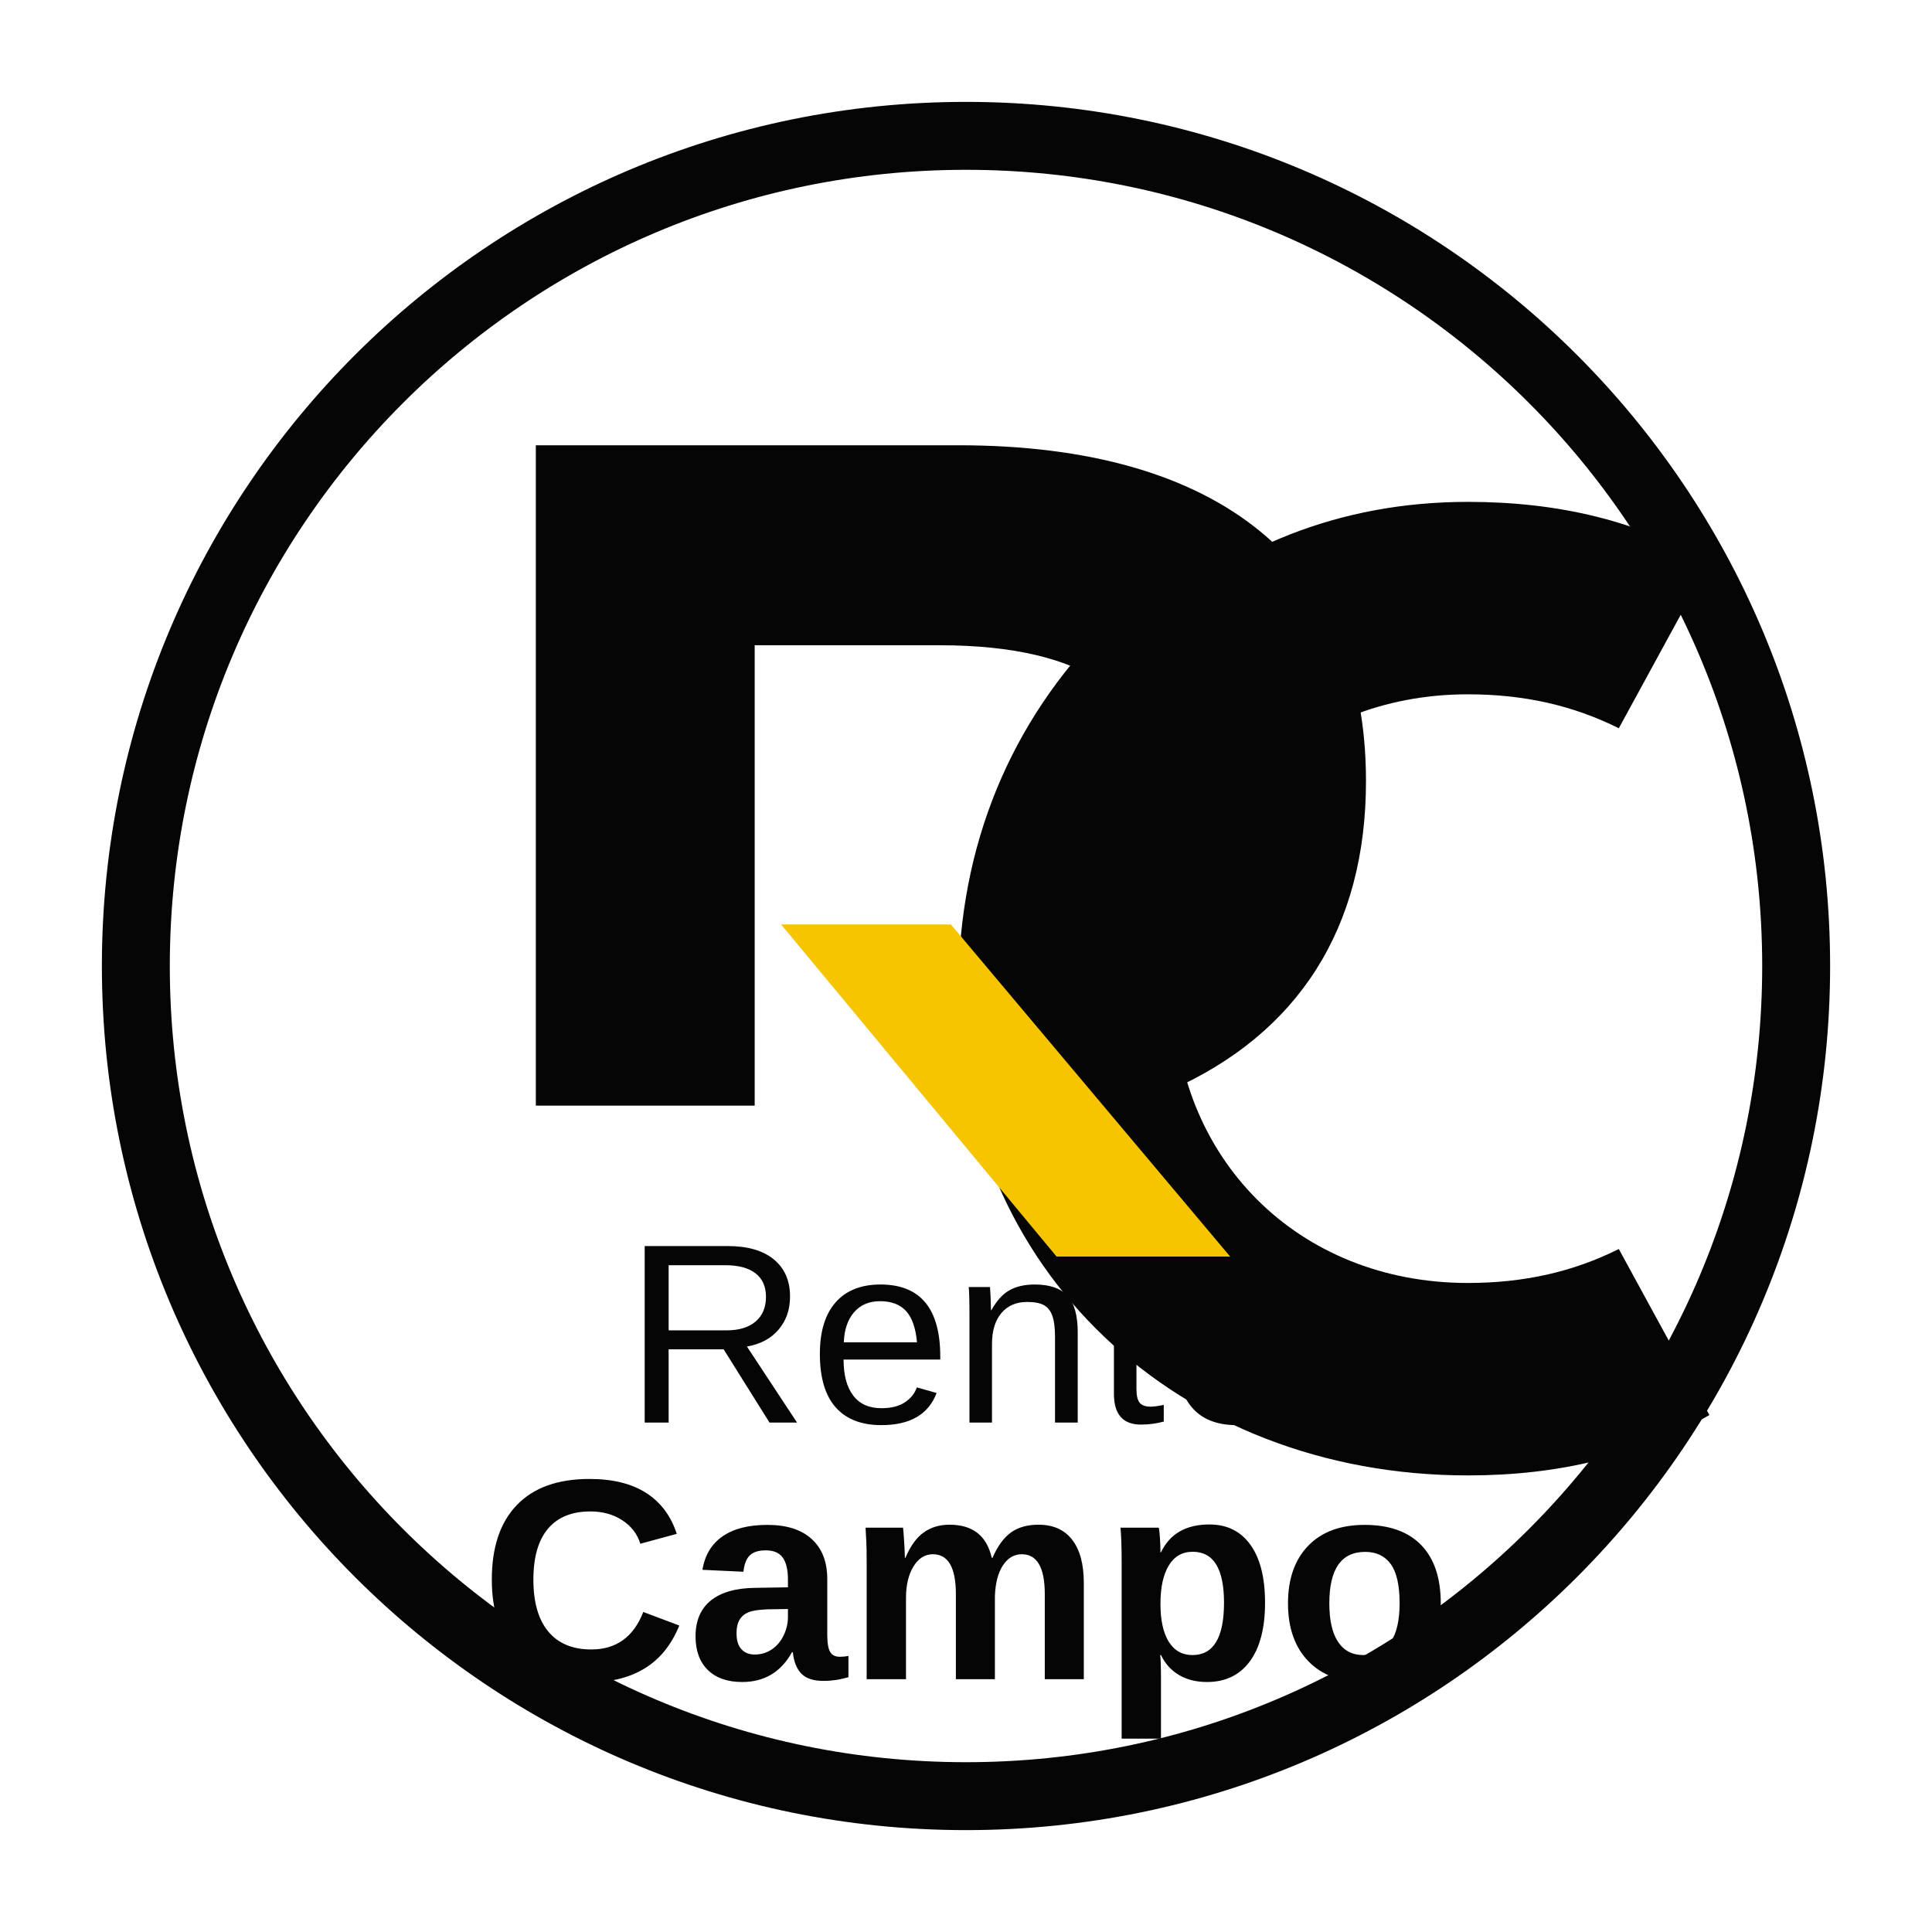
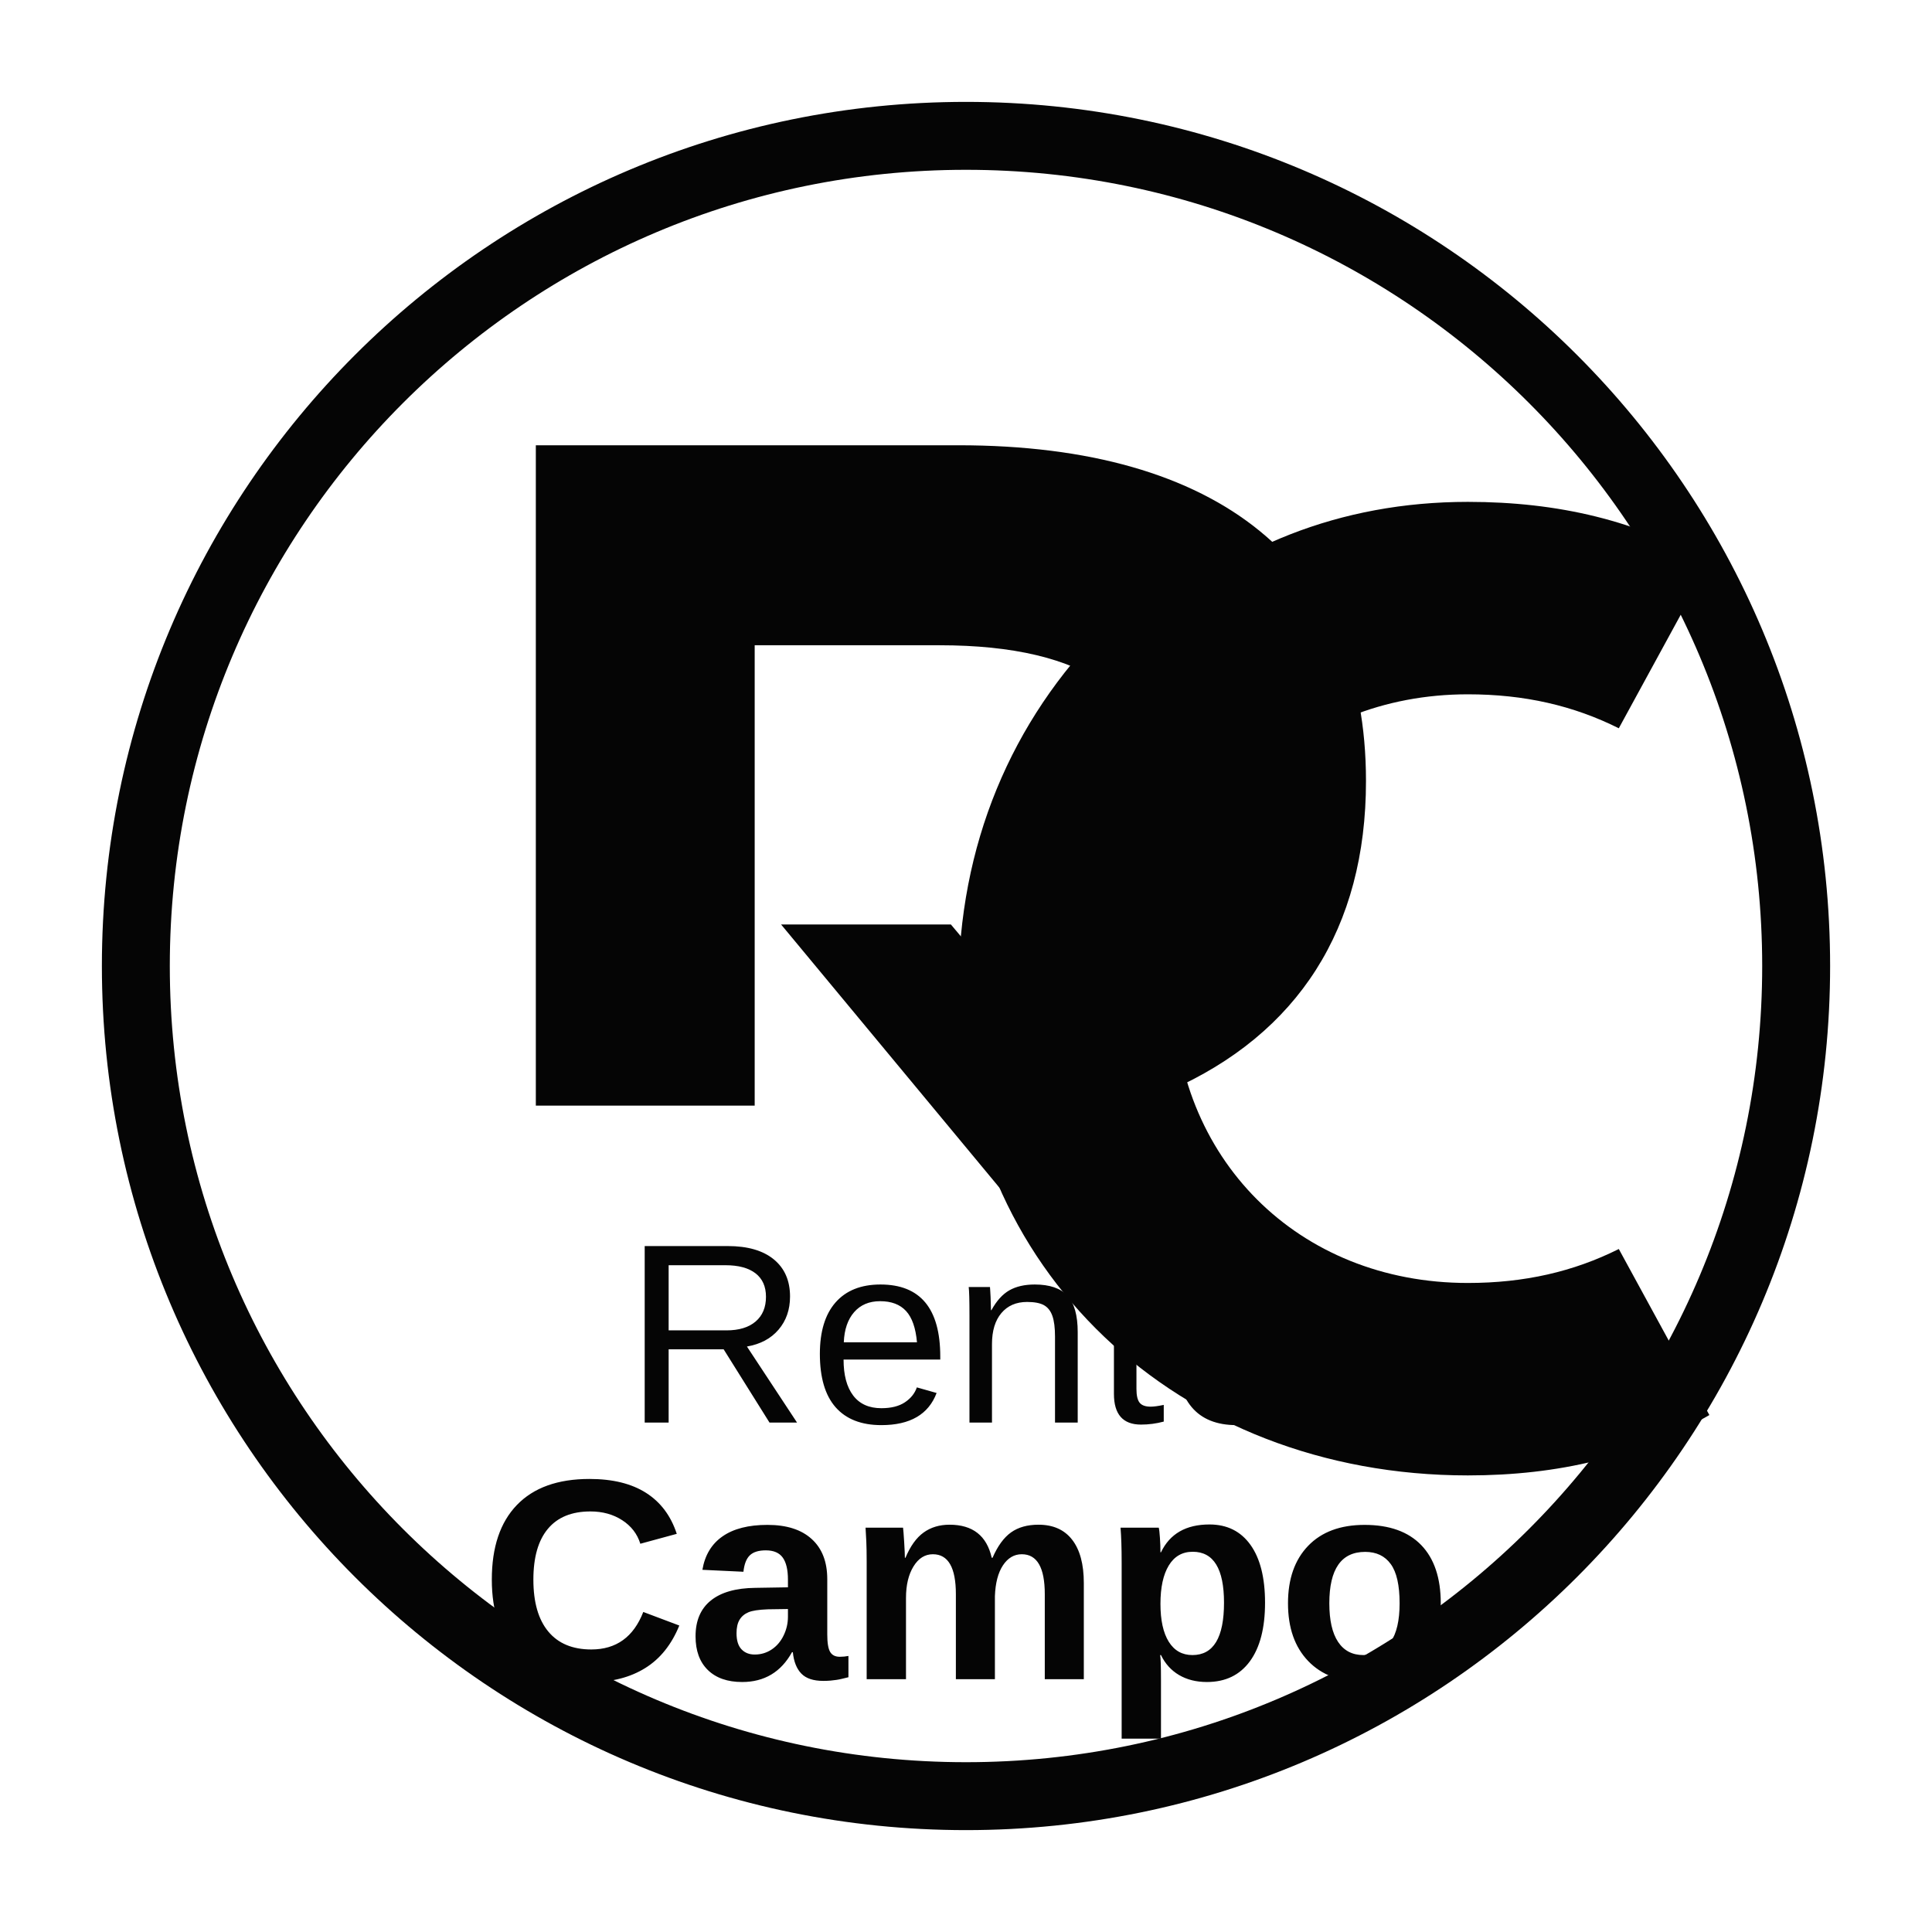
<svg xmlns="http://www.w3.org/2000/svg" viewBox="0 0 512 512" role="img" aria-labelledby="title desc">
  <rect width="512" height="512" fill="#ffffff" />
  <circle cx="256" cy="256" r="220" fill="#ffffff" stroke="#050505" stroke-width="18" />
  <g aria-hidden="true">
    <path d="M142 118h112c69 0 108 31 108 89 0 39-18 67-52 82l-32-33c20-8 30-22 30-43 0-28-20-42-59-42h-49v122h-58z" fill="#050505" />
    <path d="M303 166c23-21 52-33 86-33 24 0 45 5 64 16l-24 44c-12-6-25-9-40-9-45 0-78 33-78 78s33 78 78 78c15 0 28-3 40-9l24 44c-19 11-40 16-64 16-77 0-135-55-135-129 0-38 14-71 39-96z" fill="#050505" />
-     <path d="M207 245h45l74 88h-46z" fill="#f6c500" />
+     <path d="M207 245h45l74 88h-46z" fill="#050505" />
  </g>
  <text x="256" y="377" text-anchor="middle" font-family="Arial, Helvetica, sans-serif" font-size="68" font-weight="300" fill="#050505">Rento</text>
  <text x="256" y="445" text-anchor="middle" font-family="Arial Black, Arial, Helvetica, sans-serif" font-size="76" font-weight="900" fill="#050505">Campo</text>
</svg>
